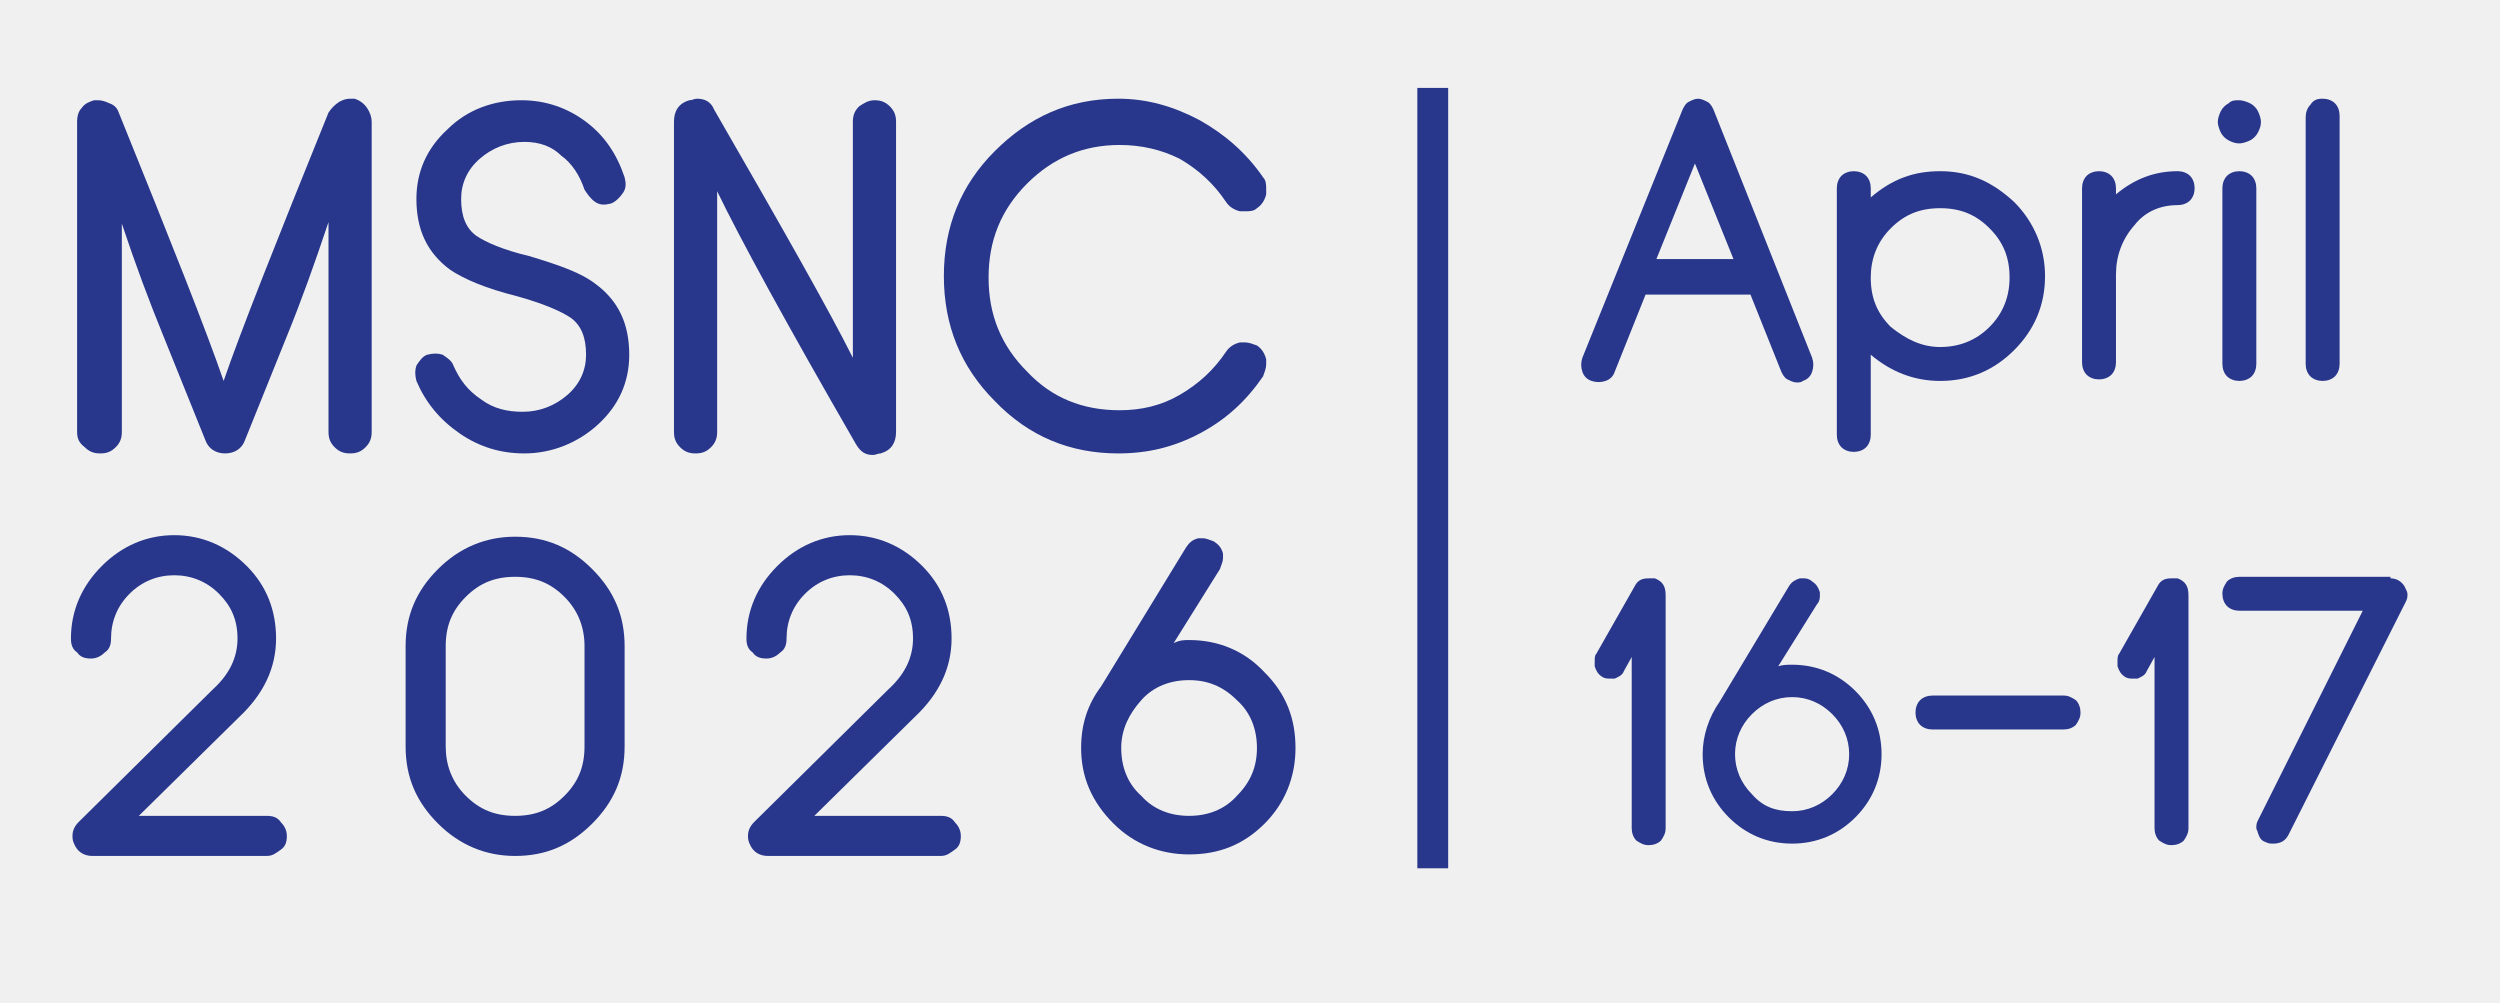
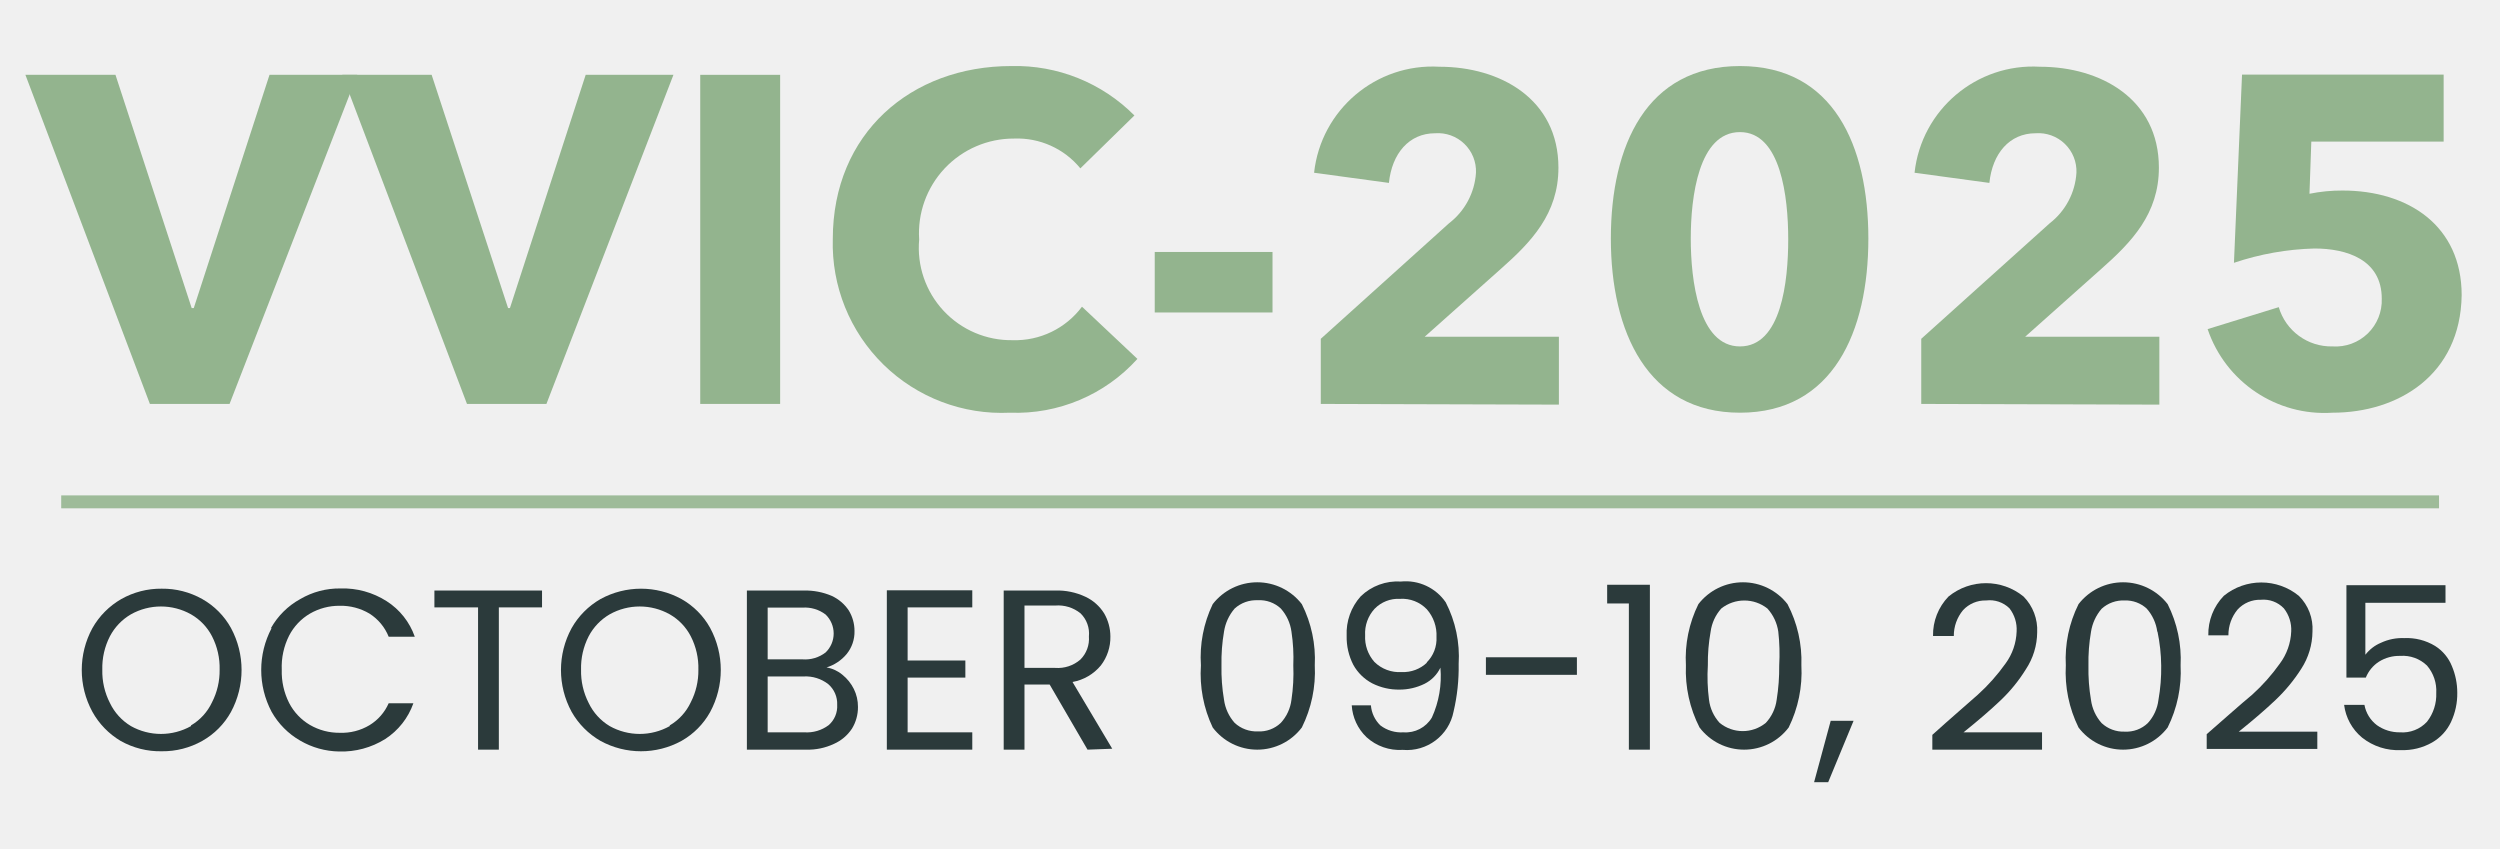
- <svg xmlns="http://www.w3.org/2000/svg" version="1.1" id="Layer_1" x="0px" y="0px" viewBox="0 0 162.1 65" style="enable-background:new 0 0 162.1 65;" xml:space="preserve">
-   <style type="text/css">
- 	.st0{fill:#2F2F2F;}
- 	.st1{fill:#B21A81;}
- 	.st2{fill:#FFFFFF;}
- 	.st3{fill:#3C3E3D;}
- 	.st4{fill:#31BFC3;}
- 	.st5{opacity:0.25;}
- 	.st6{fill:#808080;}
- 	.st7{fill:none;stroke:#808080;stroke-width:0.398;stroke-miterlimit:10;}
- 	.st8{fill:#93B48E;}
- 	.st9{opacity:0.88;fill:none;stroke:#93B48E;stroke-width:0.914;stroke-miterlimit:10;}
- 	.st10{fill:#E9A036;}
- 	.st11{fill:#A95A21;}
- 	.st12{fill:none;stroke:#DE001C;stroke-width:0.487;stroke-miterlimit:10;}
- 	.st13{fill:#1C816E;}
- 	.st14{fill:#5BB9A4;}
- 	.st15{fill:#122D24;}
- 	.st16{fill:#175929;}
- 	.st17{fill:#80BC27;}
- 	.st18{fill:#7FBA28;}
- 	.st19{fill:#7FB829;}
- 	.st20{fill:#80BC28;}
- 	.st21{fill:#80BC2A;}
- 	.st22{fill:#3C7651;}
- 	.st23{fill:#3B7550;}
- 	.st24{fill:#80AA94;}
- 	.st25{fill:#FAFCFC;}
- 	.st26{fill:#25524A;}
- 	.st27{fill:#A9A01F;}
- 	.st28{fill:#23995B;}
- 	.st29{fill:#1D4479;}
- 	.st30{fill:none;stroke:#262728;stroke-width:1.077;stroke-miterlimit:10;}
- 	.st31{fill:#28378C;}
- 	.st32{fill:#40A6E2;}
- 	.st33{fill:#FCCE1C;}
- 	.st34{fill:none;stroke:#737373;stroke-width:1.11;stroke-miterlimit:10;}
- 	.st35{fill:#00B9D7;}
- 	.st36{fill:none;stroke:#FFFFFF;stroke-width:1.562;stroke-miterlimit:10;}
- 	.st37{fill:#2B3A3B;}
- 	.st38{fill:none;stroke:#6E1215;stroke-width:0.642;stroke-miterlimit:10;}
- 	.st39{fill:none;stroke:#6E1215;stroke-width:0.447;stroke-miterlimit:10;}
- 	.st40{opacity:0.88;fill:none;stroke:#93B48E;stroke-width:0.56;stroke-miterlimit:10;}
- 	.st41{fill:none;stroke:#FFFFFF;stroke-width:0.94;stroke-miterlimit:10;}
- 	.st42{fill:none;stroke:#737373;stroke-width:0.501;stroke-miterlimit:10;}
- 	.st43{fill:none;stroke:#FFFFFF;stroke-width:1.389;stroke-miterlimit:10;}
- 	.st44{fill:none;stroke:#737373;stroke-width:0.74;stroke-miterlimit:10;}
- 	.st45{fill:none;stroke:#23995B;stroke-width:0.663;stroke-miterlimit:10;}
- 	.st46{fill:none;stroke:#23995B;stroke-width:0.396;stroke-miterlimit:10;}
- 	.st47{fill:none;stroke:#28378C;stroke-width:2;stroke-miterlimit:10;}
- 	.st48{fill:none;stroke:#28378C;stroke-width:1.091;stroke-miterlimit:10;}
- 	.st49{fill:#96AFCE;}
- 	.st50{fill:#3B3888;}
- 	.st51{fill:none;stroke:#DE001C;stroke-width:0.451;stroke-miterlimit:10;}
- 	.st52{fill:none;stroke:#DE001C;stroke-width:0.198;stroke-miterlimit:10;}
- 	.st53{fill:none;stroke:#DE001C;stroke-width:0.354;stroke-miterlimit:10;}
- 	.st54{fill:none;stroke:#808080;stroke-width:0.342;stroke-miterlimit:10;}
- 	.st55{fill:none;stroke:#808080;stroke-width:0.228;stroke-miterlimit:10;}
- 	.st56{fill:#37B2B5;}
- 	.st57{fill:#000100;}
- 	.st58{fill:none;stroke:#C85119;stroke-width:0.847;stroke-miterlimit:10;}
- 	.st59{fill:#C85119;}
- 	.st60{fill:#1A1718;}
- 	.st61{fill:none;stroke:#96AFCE;stroke-width:0.524;stroke-miterlimit:10;}
- 	.st62{fill:#F2F3F1;}
- 	.st63{fill:#F2F3F2;}
- 	.st64{fill:#F1F6F2;}
- 	.st65{fill:#EFF2F0;}
- 	.st66{fill:#DFE8E2;}
- 	.st67{fill:#EDF0EC;}
- 	.st68{fill:none;stroke:#808080;stroke-width:0.736;stroke-miterlimit:10;}
- 	.st69{fill:none;stroke:#25524A;stroke-width:1.193;stroke-miterlimit:10;}
- 	.st70{fill:#3CA835;}
- 	.st71{fill:#020201;}
- 	.st72{fill:#37B2B5;stroke:#37B2B5;stroke-width:0.682;stroke-miterlimit:10;}
- 	.st73{fill:#737373;}
- 	.st74{fill:#0B4485;}
- 	.st75{fill:none;stroke:#262728;stroke-width:1.19;stroke-miterlimit:10;}
- 	.st76{fill:#6E1215;}
- 	.st77{opacity:0.88;}
- 	.st78{fill:#DE001C;}
- 	.st79{fill:#DF001B;}
- 	.st80{fill:#020201;stroke:#FFFFFF;stroke-width:0.541;stroke-miterlimit:10;}
- 	.st81{fill:#DF001B;stroke:#FFFFFF;stroke-width:0.541;stroke-miterlimit:10;}
- 	.st82{fill:#FFFFFF;stroke:#FFFFFF;stroke-width:2;stroke-miterlimit:10;}
- 	.st83{fill:#23985B;}
- 	.st84{fill:#262728;}
- 	.st85{fill:none;stroke:#FFFFFF;stroke-width:1.614;stroke-miterlimit:10;}
- 	.st86{fill:none;stroke:#737373;stroke-width:0.765;stroke-miterlimit:10;}
- 	.st87{fill:none;stroke:#808080;stroke-width:0.367;stroke-miterlimit:10;}
- 	.st88{fill:none;stroke:#40A6E2;stroke-width:1.408;stroke-miterlimit:10;}
- 	.st89{fill:#DF001B;stroke:#FFFFFF;stroke-width:0.456;stroke-miterlimit:10;}
- 	.st90{fill:#1A1818;}
- </style>
-   <g>
-     <g>
-       <path class="st31" d="M117.5,23.2c0.1,0.3,0.1,0.6,0,0.9c-0.1,0.3-0.3,0.5-0.6,0.6c-0.1,0.1-0.3,0.1-0.4,0.1    c-0.2,0-0.4-0.1-0.6-0.2c-0.2-0.1-0.3-0.3-0.4-0.5l-2-5h-6.8l-2,5c-0.1,0.3-0.3,0.5-0.6,0.6c-0.3,0.1-0.6,0.1-0.9,0    s-0.5-0.3-0.6-0.6c-0.1-0.3-0.1-0.6,0-0.9l6.5-16.1c0.1-0.2,0.2-0.4,0.4-0.5c0.2-0.1,0.4-0.2,0.6-0.2c0.2,0,0.4,0.1,0.6,0.2    c0.2,0.1,0.3,0.3,0.4,0.5L117.5,23.2z M112.4,16.8l-2.5-6.2l-2.5,6.2H112.4z" />
-       <path class="st31" d="M125.8,11.1c1.9,0,3.4,0.7,4.8,2c1.3,1.3,2,3,2,4.8c0,1.9-0.7,3.5-2,4.8c-1.3,1.3-2.9,2-4.8,2    c-1.7,0-3.2-0.6-4.5-1.7v5.2c0,0.3-0.1,0.6-0.3,0.8c-0.2,0.2-0.5,0.3-0.8,0.3c-0.3,0-0.6-0.1-0.8-0.3c-0.2-0.2-0.3-0.5-0.3-0.8    V12.2c0-0.3,0.1-0.6,0.3-0.8c0.2-0.2,0.5-0.3,0.8-0.3c0.3,0,0.6,0.1,0.8,0.3c0.2,0.2,0.3,0.5,0.3,0.8v0.6    C122.7,11.6,124.1,11.1,125.8,11.1z M125.8,22.5c1.2,0,2.3-0.4,3.2-1.3c0.9-0.9,1.3-2,1.3-3.2c0-1.3-0.4-2.3-1.3-3.2    c-0.9-0.9-1.9-1.3-3.2-1.3s-2.3,0.4-3.2,1.3c-0.9,0.9-1.3,2-1.3,3.2c0,1.3,0.4,2.3,1.3,3.2C123.6,22,124.6,22.5,125.8,22.5z" />
-       <path class="st31" d="M141.2,11.1c0.3,0,0.6,0.1,0.8,0.3c0.2,0.2,0.3,0.5,0.3,0.8s-0.1,0.6-0.3,0.8c-0.2,0.2-0.5,0.3-0.8,0.3    c-1.1,0-2.1,0.4-2.8,1.3c-0.8,0.9-1.2,2-1.2,3.2v5.7c0,0.3-0.1,0.6-0.3,0.8c-0.2,0.2-0.5,0.3-0.8,0.3c-0.3,0-0.6-0.1-0.8-0.3    c-0.2-0.2-0.3-0.5-0.3-0.8V12.2c0-0.3,0.1-0.6,0.3-0.8c0.2-0.2,0.5-0.3,0.8-0.3c0.3,0,0.6,0.1,0.8,0.3c0.2,0.2,0.3,0.5,0.3,0.8    v0.4C138.4,11.6,139.7,11.1,141.2,11.1z" />
-       <path class="st31" d="M145.2,6.5c0.2,0,0.5,0.1,0.7,0.2c0.2,0.1,0.4,0.3,0.5,0.5c0.1,0.2,0.2,0.5,0.2,0.7c0,0.3-0.1,0.5-0.2,0.7    c-0.1,0.2-0.3,0.4-0.5,0.5c-0.2,0.1-0.5,0.2-0.7,0.2c-0.3,0-0.5-0.1-0.7-0.2c-0.2-0.1-0.4-0.3-0.5-0.5c-0.1-0.2-0.2-0.5-0.2-0.7    c0-0.2,0.1-0.5,0.2-0.7c0.1-0.2,0.3-0.4,0.5-0.5C144.7,6.5,144.9,6.5,145.2,6.5z M145.2,11.1c0.3,0,0.6,0.1,0.8,0.3    c0.2,0.2,0.3,0.5,0.3,0.8v11.4c0,0.3-0.1,0.6-0.3,0.8c-0.2,0.2-0.5,0.3-0.8,0.3c-0.3,0-0.6-0.1-0.8-0.3c-0.2-0.2-0.3-0.5-0.3-0.8    V12.2c0-0.3,0.1-0.6,0.3-0.8C144.6,11.2,144.9,11.1,145.2,11.1z" />
-       <path class="st31" d="M150.6,6.4c0.3,0,0.6,0.1,0.8,0.3c0.2,0.2,0.3,0.5,0.3,0.8v16.1c0,0.3-0.1,0.6-0.3,0.8    c-0.2,0.2-0.5,0.3-0.8,0.3c-0.3,0-0.6-0.1-0.8-0.3c-0.2-0.2-0.3-0.5-0.3-0.8V7.6c0-0.3,0.1-0.6,0.3-0.8    C150,6.5,150.2,6.4,150.6,6.4z" />
-       <path class="st31" d="M108,38.6v15.1c0,0.3-0.1,0.5-0.3,0.8c-0.2,0.2-0.5,0.3-0.8,0.3c-0.3,0-0.5-0.1-0.8-0.3    c-0.2-0.2-0.3-0.5-0.3-0.8V42.6l-0.5,0.9c-0.1,0.3-0.4,0.4-0.6,0.5c-0.1,0-0.2,0-0.3,0c-0.2,0-0.3,0-0.5-0.1    c-0.3-0.2-0.4-0.4-0.5-0.7c0-0.1,0-0.2,0-0.3c0-0.2,0-0.4,0.1-0.5L106,38c0.2-0.4,0.5-0.5,0.9-0.5c0.1,0,0.2,0,0.4,0    C107.8,37.7,108,38,108,38.6z" />
-       <path class="st31" d="M116.2,43.1c1.6,0,3,0.6,4.1,1.7c1.1,1.1,1.7,2.5,1.7,4.1s-0.6,3-1.7,4.1c-1.1,1.1-2.5,1.7-4.1,1.7    c-1.6,0-3-0.6-4.1-1.7c-1.1-1.1-1.7-2.5-1.7-4.1c0-1.2,0.4-2.4,1.1-3.4L116,38c0.2-0.3,0.4-0.4,0.7-0.5c0.1,0,0.2,0,0.3,0    c0.2,0,0.4,0.1,0.5,0.2c0.3,0.2,0.4,0.4,0.5,0.7c0,0.1,0,0.2,0,0.3c0,0.2-0.1,0.4-0.2,0.5l-2.5,4    C115.6,43.1,115.9,43.1,116.2,43.1z M116.2,52.6c1,0,1.9-0.4,2.6-1.1c0.7-0.7,1.1-1.6,1.1-2.6c0-1-0.4-1.9-1.1-2.6    c-0.7-0.7-1.6-1.1-2.6-1.1c-1,0-1.9,0.4-2.6,1.1c-0.7,0.7-1.1,1.6-1.1,2.6c0,1,0.4,1.9,1.1,2.6C114.3,52.3,115.1,52.6,116.2,52.6z    " />
-       <path class="st31" d="M133.8,45.1c0.3,0,0.5,0.1,0.8,0.3c0.2,0.2,0.3,0.5,0.3,0.8c0,0.3-0.1,0.5-0.3,0.8c-0.2,0.2-0.5,0.3-0.8,0.3    h-8.5c-0.3,0-0.6-0.1-0.8-0.3c-0.2-0.2-0.3-0.5-0.3-0.8c0-0.3,0.1-0.6,0.3-0.8c0.2-0.2,0.5-0.3,0.8-0.3H133.8z" />
-       <path class="st31" d="M141.9,38.6v15.1c0,0.3-0.1,0.5-0.3,0.8c-0.2,0.2-0.5,0.3-0.8,0.3c-0.3,0-0.5-0.1-0.8-0.3    c-0.2-0.2-0.3-0.5-0.3-0.8V42.6l-0.5,0.9c-0.1,0.3-0.4,0.4-0.6,0.5c-0.1,0-0.2,0-0.3,0c-0.2,0-0.3,0-0.5-0.1    c-0.3-0.2-0.4-0.4-0.5-0.7c0-0.1,0-0.2,0-0.3c0-0.2,0-0.4,0.1-0.5l2.5-4.4c0.2-0.4,0.5-0.5,0.9-0.5c0.1,0,0.2,0,0.4,0    C141.7,37.7,141.9,38,141.9,38.6z" />
-       <path class="st31" d="M155,37.5c0.4,0,0.7,0.2,0.9,0.5c0.1,0.2,0.2,0.4,0.2,0.5c0,0.2,0,0.3-0.1,0.5l-7.6,15.1    c-0.2,0.4-0.5,0.6-1,0.6c-0.2,0-0.3,0-0.5-0.1c-0.3-0.1-0.4-0.3-0.5-0.6c0-0.1-0.1-0.2-0.1-0.3c0-0.2,0-0.3,0.1-0.5l6.8-13.6h-8    c-0.3,0-0.6-0.1-0.8-0.3c-0.2-0.2-0.3-0.5-0.3-0.8s0.1-0.5,0.3-0.8c0.2-0.2,0.5-0.3,0.8-0.3H155z" />
-     </g>
-     <g>
-       <rect x="91.9" y="5.7" class="st31" width="2" height="50.6" />
-     </g>
-     <g>
-       <path class="st31" d="M23.8,7c0.2,0.3,0.3,0.6,0.3,0.9V28c0,0.4-0.1,0.7-0.4,1c-0.3,0.3-0.6,0.4-1,0.4c-0.4,0-0.7-0.1-1-0.4    c-0.3-0.3-0.4-0.6-0.4-1V14.4c-0.9,2.7-1.8,5.2-2.7,7.4l-2.7,6.7c-0.2,0.6-0.7,0.9-1.3,0.9s-1.1-0.3-1.3-0.9l-2.7-6.7    c-0.9-2.2-1.8-4.6-2.7-7.3V28c0,0.4-0.1,0.7-0.4,1c-0.3,0.3-0.6,0.4-1,0.4c-0.4,0-0.7-0.1-1-0.4C5.1,28.7,5,28.4,5,28V7.9    C5,7.5,5.1,7.2,5.3,7c0.2-0.3,0.5-0.4,0.8-0.5c0.1,0,0.2,0,0.3,0c0.2,0,0.5,0.1,0.7,0.2C7.4,6.8,7.6,7,7.7,7.3    c3.4,8.4,5.7,14.2,6.8,17.4c1.1-3.2,3.4-9,6.8-17.4C21.5,7,21.7,6.8,22,6.6c0.2-0.1,0.4-0.2,0.7-0.2c0.1,0,0.2,0,0.3,0    C23.3,6.5,23.6,6.7,23.8,7z" />
-       <path class="st31" d="M29.8,28.1c-1.3-0.9-2.2-2-2.8-3.4c-0.1-0.4-0.1-0.7,0-1c0.2-0.3,0.4-0.6,0.7-0.7c0.4-0.1,0.7-0.1,1,0    c0.3,0.2,0.6,0.4,0.7,0.7c0.4,0.9,0.9,1.6,1.8,2.2c0.8,0.6,1.7,0.8,2.7,0.8c1.1,0,2.1-0.4,2.9-1.1c0.8-0.7,1.2-1.6,1.2-2.6    c0-1.1-0.3-1.9-1-2.4c-0.6-0.4-1.7-0.9-3.5-1.4c-2-0.5-3.4-1.1-4.3-1.7c-1.5-1.1-2.2-2.6-2.2-4.6c0-1.8,0.7-3.3,2-4.5    c1.3-1.3,3-1.9,4.8-1.9c1.6,0,3,0.5,4.2,1.4c1.2,0.9,2,2.1,2.5,3.6c0.1,0.4,0.1,0.7-0.1,1c-0.2,0.3-0.5,0.6-0.8,0.7    c-0.4,0.1-0.7,0.1-1-0.1c-0.3-0.2-0.5-0.5-0.7-0.8c-0.3-0.9-0.8-1.7-1.5-2.2C35.8,9.5,35,9.2,34,9.2c-1.1,0-2.1,0.4-2.9,1.1    c-0.8,0.7-1.2,1.6-1.2,2.6c0,1.1,0.3,1.9,1,2.4c0.6,0.4,1.7,0.9,3.4,1.3c2,0.6,3.4,1.1,4.3,1.8c1.5,1.1,2.2,2.6,2.2,4.6    c0,1.8-0.7,3.3-2,4.5s-3,1.9-4.8,1.9C32.5,29.4,31.1,29,29.8,28.1z" />
-       <path class="st31" d="M56.7,6.5c0.4,0,0.7,0.1,1,0.4c0.3,0.3,0.4,0.6,0.4,1V28c0,0.7-0.3,1.2-1,1.4c-0.2,0-0.3,0.1-0.5,0.1    c-0.5,0-0.8-0.2-1.1-0.7C51,21,48,15.5,46.5,12.4V28c0,0.4-0.1,0.7-0.4,1c-0.3,0.3-0.6,0.4-1,0.4c-0.4,0-0.7-0.1-1-0.4    c-0.3-0.3-0.4-0.6-0.4-1V7.9c0-0.7,0.3-1.2,1-1.4c0.2,0,0.3-0.1,0.5-0.1c0.5,0,0.9,0.2,1.1,0.7c4.5,7.8,7.5,13.1,9,16.1V7.9    c0-0.4,0.1-0.7,0.4-1C56,6.7,56.3,6.5,56.7,6.5z" />
-       <path class="st31" d="M72.6,9.4c-2.3,0-4.3,0.8-6,2.5c-1.7,1.7-2.5,3.7-2.5,6.1c0,2.4,0.8,4.4,2.5,6.1c1.6,1.7,3.6,2.5,6,2.5    c1.4,0,2.7-0.3,3.9-1c1.2-0.7,2.2-1.6,3-2.8c0.2-0.3,0.5-0.5,0.9-0.6c0.1,0,0.2,0,0.3,0c0.3,0,0.5,0.1,0.8,0.2    c0.3,0.2,0.5,0.5,0.6,0.9c0,0.1,0,0.2,0,0.3c0,0.3-0.1,0.5-0.2,0.8c-1.1,1.6-2.4,2.8-4.1,3.7c-1.7,0.9-3.4,1.3-5.3,1.3    c-3.1,0-5.8-1.1-8-3.4c-2.2-2.2-3.3-4.9-3.3-8.1c0-3.2,1.1-5.9,3.3-8.1c2.2-2.2,4.8-3.4,8-3.4c1.9,0,3.6,0.5,5.3,1.4    c1.6,0.9,3,2.1,4.1,3.7c0.2,0.2,0.2,0.5,0.2,0.8c0,0.1,0,0.2,0,0.3c-0.1,0.4-0.3,0.7-0.6,0.9c-0.2,0.2-0.5,0.2-0.8,0.2    c-0.1,0-0.2,0-0.3,0c-0.4-0.1-0.7-0.3-0.9-0.6c-0.8-1.2-1.8-2.1-3-2.8C75.3,9.7,74,9.4,72.6,9.4z" />
-       <path class="st31" d="M17.3,52.9c0.4,0,0.7,0.1,0.9,0.4c0.2,0.2,0.4,0.5,0.4,0.9s-0.1,0.7-0.4,0.9s-0.5,0.4-0.9,0.4H6    c-0.6,0-1-0.3-1.2-0.8c-0.1-0.2-0.1-0.4-0.1-0.5c0-0.3,0.1-0.6,0.4-0.9l8.7-8.6c1.1-1,1.6-2.1,1.6-3.3s-0.4-2.1-1.2-2.9    c-0.8-0.8-1.8-1.2-2.9-1.2s-2.1,0.4-2.9,1.2c-0.8,0.8-1.2,1.8-1.2,2.9c0,0.4-0.1,0.7-0.4,0.9c-0.2,0.2-0.5,0.4-0.9,0.4    s-0.7-0.1-0.9-0.4c-0.3-0.2-0.4-0.5-0.4-0.9c0-1.8,0.7-3.4,2-4.7c1.3-1.3,2.9-2,4.7-2s3.4,0.7,4.7,2c1.3,1.3,1.9,2.9,1.9,4.7    c0,1.9-0.8,3.6-2.4,5.1l-6.5,6.4H17.3z" />
-       <path class="st31" d="M33.4,34.8c2,0,3.6,0.7,5,2.1c1.4,1.4,2.1,3,2.1,5v6.5c0,2-0.7,3.6-2.1,5c-1.4,1.4-3,2.1-5,2.1    c-1.9,0-3.6-0.7-5-2.1c-1.4-1.4-2.1-3-2.1-5v-6.5c0-2,0.7-3.6,2.1-5C29.8,35.5,31.5,34.8,33.4,34.8z M37.9,41.9    c0-1.2-0.4-2.3-1.3-3.2c-0.9-0.9-1.9-1.3-3.2-1.3s-2.3,0.4-3.2,1.3c-0.9,0.9-1.3,1.9-1.3,3.2v6.5c0,1.2,0.4,2.3,1.3,3.2    c0.9,0.9,1.9,1.3,3.2,1.3s2.3-0.4,3.2-1.3c0.9-0.9,1.3-1.9,1.3-3.2V41.9z" />
-       <path class="st31" d="M61,52.9c0.4,0,0.7,0.1,0.9,0.4c0.2,0.2,0.4,0.5,0.4,0.9s-0.1,0.7-0.4,0.9s-0.5,0.4-0.9,0.4H49.8    c-0.6,0-1-0.3-1.2-0.8c-0.1-0.2-0.1-0.4-0.1-0.5c0-0.3,0.1-0.6,0.4-0.9l8.7-8.6c1.1-1,1.6-2.1,1.6-3.3s-0.4-2.1-1.2-2.9    c-0.8-0.8-1.8-1.2-2.9-1.2s-2.1,0.4-2.9,1.2c-0.8,0.8-1.2,1.8-1.2,2.9c0,0.4-0.1,0.7-0.4,0.9c-0.2,0.2-0.5,0.4-0.9,0.4    s-0.7-0.1-0.9-0.4c-0.3-0.2-0.4-0.5-0.4-0.9c0-1.8,0.7-3.4,2-4.7c1.3-1.3,2.9-2,4.7-2s3.4,0.7,4.7,2c1.3,1.3,1.9,2.9,1.9,4.7    c0,1.9-0.8,3.6-2.4,5.1l-6.5,6.4H61z" />
-       <path class="st31" d="M77.1,41.5c1.9,0,3.6,0.7,4.9,2.1c1.4,1.4,2,3,2,4.9s-0.7,3.6-2,4.9c-1.4,1.4-3,2-4.9,2s-3.6-0.7-4.9-2    c-1.4-1.4-2.1-3-2.1-4.9c0-1.5,0.4-2.8,1.3-4l5.5-9c0.2-0.3,0.4-0.5,0.8-0.6c0.1,0,0.2,0,0.3,0c0.2,0,0.4,0.1,0.7,0.2    c0.3,0.2,0.5,0.4,0.6,0.8c0,0.1,0,0.2,0,0.3c0,0.2-0.1,0.4-0.2,0.7l-3,4.8C76.5,41.5,76.8,41.5,77.1,41.5z M77.1,52.9    c1.2,0,2.3-0.4,3.1-1.3c0.9-0.9,1.3-1.9,1.3-3.1c0-1.2-0.4-2.3-1.3-3.1c-0.9-0.9-1.9-1.3-3.1-1.3c-1.2,0-2.3,0.4-3.1,1.3    s-1.3,1.9-1.3,3.1c0,1.2,0.4,2.3,1.3,3.1C74.8,52.5,75.9,52.9,77.1,52.9z" />
-     </g>
+ <svg xmlns="http://www.w3.org/2000/svg" id="Layer_1" data-name="Layer 1" viewBox="0 0 108.25 36.73">
+   <defs>
+     <style>.cls-1{opacity:0.88;}.cls-2{fill:#93b48e;}.cls-3{fill:#2b3a3b;}</style>
+   </defs>
+   <g class="cls-1">
+     <rect class="cls-2" x="2.65" y="21.45" width="102.96" height="0.56" />
  </g>
+   <path class="cls-3" d="M5.22,32.08A3.36,3.36,0,0,1,4,30.82,3.79,3.79,0,0,1,4,27.2a3.36,3.36,0,0,1,1.25-1.26A3.48,3.48,0,0,1,7,25.49a3.49,3.49,0,0,1,1.76.45A3.24,3.24,0,0,1,10,27.19a3.83,3.83,0,0,1,0,3.64,3.24,3.24,0,0,1-1.24,1.25A3.49,3.49,0,0,1,7,32.53,3.48,3.48,0,0,1,5.22,32.08Zm3.05-.67a2.28,2.28,0,0,0,.91-1A3,3,0,0,0,9.51,29a3,3,0,0,0-.33-1.45,2.32,2.32,0,0,0-.91-.95,2.66,2.66,0,0,0-2.6,0,2.38,2.38,0,0,0-.91.95A3,3,0,0,0,4.43,29a3,3,0,0,0,.33,1.44,2.35,2.35,0,0,0,.91,1,2.66,2.66,0,0,0,2.6,0Z" />
+   <path class="cls-3" d="M11.73,27.2A3.26,3.26,0,0,1,13,25.94a3.35,3.35,0,0,1,1.74-.46,3.5,3.5,0,0,1,2,.55,3,3,0,0,1,1.22,1.54H16.83a2.12,2.12,0,0,0-.83-1,2.43,2.43,0,0,0-1.29-.34,2.53,2.53,0,0,0-1.29.34,2.36,2.36,0,0,0-.9.95A3,3,0,0,0,12.2,29a3,3,0,0,0,.32,1.44,2.36,2.36,0,0,0,.9.95,2.53,2.53,0,0,0,1.29.34A2.34,2.34,0,0,0,16,31.4a2.09,2.09,0,0,0,.83-.95H17.9A3.05,3.05,0,0,1,16.68,32a3.57,3.57,0,0,1-2,.54A3.45,3.45,0,0,1,13,32.07a3.31,3.31,0,0,1-1.24-1.25,3.87,3.87,0,0,1,0-3.62Z" />
+   <path class="cls-3" d="M23.47,25.57v.73H21.6v6.16h-.9V26.3H18.81v-.73Z" />
+   <path class="cls-3" d="M26,32.08a3.36,3.36,0,0,1-1.25-1.26,3.79,3.79,0,0,1,0-3.62A3.36,3.36,0,0,1,26,25.94a3.65,3.65,0,0,1,3.51,0,3.24,3.24,0,0,1,1.24,1.25,3.83,3.83,0,0,1,0,3.64,3.24,3.24,0,0,1-1.24,1.25,3.65,3.65,0,0,1-3.51,0ZM29,31.41a2.28,2.28,0,0,0,.91-1A3,3,0,0,0,30.24,29a3,3,0,0,0-.33-1.45,2.32,2.32,0,0,0-.91-.95,2.66,2.66,0,0,0-2.6,0,2.38,2.38,0,0,0-.91.95A3,3,0,0,0,25.16,29a3,3,0,0,0,.33,1.44,2.35,2.35,0,0,0,.91,1,2.66,2.66,0,0,0,2.6,0Z" />
+   <path class="cls-3" d="M36.48,29.22a1.84,1.84,0,0,1,.49.61,1.72,1.72,0,0,1,.18.78,1.77,1.77,0,0,1-.26.94,1.82,1.82,0,0,1-.78.66,2.65,2.65,0,0,1-1.2.25H32.34V25.57h2.47a2.89,2.89,0,0,1,1.2.23,1.78,1.78,0,0,1,.74.63,1.7,1.7,0,0,1,.25.89,1.52,1.52,0,0,1-.34,1,1.84,1.84,0,0,1-.87.58A1.44,1.44,0,0,1,36.48,29.22Zm-3.24-.67h1.51a1.45,1.45,0,0,0,1-.3,1.14,1.14,0,0,0,0-1.64,1.48,1.48,0,0,0-1-.3H33.24Zm2.64,2.85a1.08,1.08,0,0,0,.37-.88,1.12,1.12,0,0,0-.39-.9,1.6,1.6,0,0,0-1.06-.33H33.24v2.42h1.59A1.58,1.58,0,0,0,35.88,31.4Z" />
+   <path class="cls-3" d="M39.3,26.3v2.3h2.5v.74H39.3v2.37h2.8v.75H38.4v-6.9h3.7v.74Z" />
+   <path class="cls-3" d="M47.09,32.46l-1.64-2.82H44.36v2.82h-.9V25.57h2.23a2.86,2.86,0,0,1,1.31.27,1.91,1.91,0,0,1,.81.72,2,2,0,0,1,.27,1,2,2,0,0,1-.41,1.25,2.06,2.06,0,0,1-1.23.72l1.72,2.89Zm-2.73-3.54h1.33a1.49,1.49,0,0,0,1.09-.36,1.27,1.27,0,0,0,.37-1,1.23,1.23,0,0,0-.36-1,1.54,1.54,0,0,0-1.1-.34H44.36Z" />
+   <path class="cls-3" d="M52.51,26.16a2.44,2.44,0,0,1,3.86,0,5.3,5.3,0,0,1,.56,2.65,5.42,5.42,0,0,1-.56,2.69,2.42,2.42,0,0,1-3.86,0A5.42,5.42,0,0,1,52,28.81,5.31,5.31,0,0,1,52.51,26.16Zm3.41,1.19a1.88,1.88,0,0,0-.46-1,1.34,1.34,0,0,0-1-.36,1.39,1.39,0,0,0-1,.36,2,2,0,0,0-.46,1,7.68,7.68,0,0,0-.11,1.46A7.89,7.89,0,0,0,53,30.3a1.88,1.88,0,0,0,.46,1,1.39,1.39,0,0,0,1,.37,1.34,1.34,0,0,0,1-.37,1.8,1.8,0,0,0,.46-1A7.79,7.79,0,0,0,56,28.81,7.6,7.6,0,0,0,55.92,27.35Z" />
+   <path class="cls-3" d="M59.77,31.41a1.49,1.49,0,0,0,1,.3A1.32,1.32,0,0,0,62,31.07a4.3,4.3,0,0,0,.37-2.16,1.51,1.51,0,0,1-.69.7,2.45,2.45,0,0,1-1.08.25,2.53,2.53,0,0,1-1.18-.27,2,2,0,0,1-.82-.8,2.61,2.61,0,0,1-.29-1.26,2.39,2.39,0,0,1,.61-1.71,2.29,2.29,0,0,1,1.74-.64,2.1,2.1,0,0,1,1.94.9,5.13,5.13,0,0,1,.56,2.67,8.37,8.37,0,0,1-.22,2.06,2.06,2.06,0,0,1-2.2,1.66,2.13,2.13,0,0,1-1.57-.55,2.08,2.08,0,0,1-.64-1.38h.83A1.36,1.36,0,0,0,59.77,31.41Zm2-2.72a1.44,1.44,0,0,0,.43-1.11,1.69,1.69,0,0,0-.42-1.2,1.48,1.48,0,0,0-1.16-.45,1.43,1.43,0,0,0-1.1.43,1.57,1.57,0,0,0-.41,1.15,1.61,1.61,0,0,0,.4,1.15,1.53,1.53,0,0,0,1.18.44A1.49,1.49,0,0,0,61.79,28.69Z" />
+   <path class="cls-3" d="M68.28,28.46v.76H64.34v-.76Z" />
+   <path class="cls-3" d="M69.59,26.13v-.81h1.85v7.14h-.91V26.13Z" />
+   <path class="cls-3" d="M73.54,26.16a2.44,2.44,0,0,1,3.86,0A5.31,5.31,0,0,1,78,28.81a5.42,5.42,0,0,1-.55,2.69,2.42,2.42,0,0,1-3.86,0A5.42,5.42,0,0,1,73,28.81,5.3,5.3,0,0,1,73.54,26.16ZM77,27.35a1.89,1.89,0,0,0-.47-1,1.61,1.61,0,0,0-2,0,1.88,1.88,0,0,0-.46,1,7.6,7.6,0,0,0-.12,1.46A7.79,7.79,0,0,0,74,30.3a1.8,1.8,0,0,0,.46,1,1.58,1.58,0,0,0,2,0,1.81,1.81,0,0,0,.47-1,8.82,8.82,0,0,0,.11-1.49A8.61,8.61,0,0,0,77,27.35Z" />
+   <path class="cls-3" d="M80.26,31.21l-1.1,2.66h-.61l.72-2.66Z" />
+   <path class="cls-3" d="M85.64,30.08a8.31,8.31,0,0,0,1.2-1.35,2.48,2.48,0,0,0,.48-1.39,1.49,1.49,0,0,0-.31-1A1.22,1.22,0,0,0,86,26a1.31,1.31,0,0,0-1,.42,1.73,1.73,0,0,0-.4,1.12H83.7a2.39,2.39,0,0,1,.67-1.71,2.57,2.57,0,0,1,3.25,0,2.06,2.06,0,0,1,.59,1.55,2.94,2.94,0,0,1-.49,1.6,6.73,6.73,0,0,1-1.11,1.36c-.41.39-.94.85-1.59,1.37h3.4v.75H83.67v-.64C84.51,31.06,85.16,30.51,85.64,30.08Z" />
+   <path class="cls-3" d="M90,26.16a2.44,2.44,0,0,1,3.86,0,5.3,5.3,0,0,1,.56,2.65,5.42,5.42,0,0,1-.56,2.69,2.42,2.42,0,0,1-3.86,0,5.42,5.42,0,0,1-.55-2.69A5.31,5.31,0,0,1,90,26.16Zm3.41,1.19a1.88,1.88,0,0,0-.46-1A1.34,1.34,0,0,0,92,26a1.39,1.39,0,0,0-1,.36,2,2,0,0,0-.46,1,7.68,7.68,0,0,0-.11,1.46,7.89,7.89,0,0,0,.11,1.49,1.88,1.88,0,0,0,.46,1,1.39,1.39,0,0,0,1,.37,1.34,1.34,0,0,0,1-.37,1.8,1.8,0,0,0,.46-1,7.79,7.79,0,0,0,.12-1.49A7.6,7.6,0,0,0,93.42,27.35Z" />
+   <path class="cls-3" d="M97.52,30.08a8.31,8.31,0,0,0,1.2-1.35,2.5,2.5,0,0,0,.49-1.39,1.49,1.49,0,0,0-.32-1,1.22,1.22,0,0,0-1-.37,1.31,1.31,0,0,0-1,.42,1.73,1.73,0,0,0-.4,1.12h-.87a2.39,2.39,0,0,1,.67-1.71,2.57,2.57,0,0,1,3.25,0,2,2,0,0,1,.59,1.55,3,3,0,0,1-.48,1.6,7.12,7.12,0,0,1-1.12,1.36c-.41.39-.94.85-1.59,1.37h3.4v.75H95.55v-.64C96.39,31.06,97,30.51,97.52,30.08Z" />
+   <path class="cls-3" d="M105.89,26.1h-3.47v2.25a1.67,1.67,0,0,1,.68-.52,2.16,2.16,0,0,1,1-.2,2.36,2.36,0,0,1,1.34.34,1.84,1.84,0,0,1,.73.88,2.94,2.94,0,0,1,.23,1.14,2.89,2.89,0,0,1-.27,1.27,2,2,0,0,1-.82.89,2.55,2.55,0,0,1-1.35.33,2.51,2.51,0,0,1-1.68-.54,2.19,2.19,0,0,1-.78-1.42h.88a1.42,1.42,0,0,0,.54.88,1.68,1.68,0,0,0,1,.31,1.44,1.44,0,0,0,1.17-.46,1.9,1.9,0,0,0,.4-1.24,1.68,1.68,0,0,0-.4-1.19,1.51,1.51,0,0,0-1.16-.42,1.65,1.65,0,0,0-.92.25,1.48,1.48,0,0,0-.57.69h-.84v-4h4.29Z" />
+   <path class="cls-2" d="M9.94,17.49H6.49L1.1,3.24H5l3.3,10.1h.09l3.28-10.1h3.8Z" />
+   <path class="cls-2" d="M23.66,17.49H20.22L14.82,3.24h3.87L22,13.34h.08l3.28-10.1h3.8Z" />
+   <path class="cls-2" d="M30.32,17.49V3.24h3.46V17.49Z" />
+   <path class="cls-2" d="M43.73,17.87a7.32,7.32,0,0,1-7.67-7.52c0-4.57,3.38-7.49,7.73-7.49A7.26,7.26,0,0,1,49.12,5L46.78,7.29A3.53,3.53,0,0,0,43.91,6a4.1,4.1,0,0,0-4.11,4.37,4,4,0,0,0,4.05,4.36,3.61,3.61,0,0,0,3-1.45l2.4,2.26A7.07,7.07,0,0,1,43.73,17.87Z" />
+   <path class="cls-2" d="M50,13.53V10.91H55.1v2.62Z" />
+   <path class="cls-2" d="M57.19,17.49V14.67l5.55-5a3,3,0,0,0,1.17-2.19,1.65,1.65,0,0,0-1.77-1.71c-1.13,0-1.87.88-2,2.15l-3.24-.44a5.16,5.16,0,0,1,5.43-4.59c2.62,0,5.15,1.39,5.15,4.37,0,2-1.18,3.22-2.49,4.38l-3.3,2.94h5.81v2.94Z" />
+   <path class="cls-2" d="M75.34,17.87c-4,0-5.59-3.5-5.59-7.54s1.55-7.47,5.59-7.47S80.9,6.3,80.9,10.33,79.37,17.87,75.34,17.87Zm0-12.15c-1.79,0-2.13,2.81-2.13,4.61S73.55,15,75.34,15s2.09-2.81,2.09-4.64S77.11,5.72,75.34,5.72Z" />
+   <path class="cls-2" d="M83.19,17.49V14.67l5.56-5a3,3,0,0,0,1.16-2.19,1.65,1.65,0,0,0-1.77-1.71c-1.13,0-1.87.88-2,2.15l-3.24-.44a5.16,5.16,0,0,1,5.43-4.59c2.62,0,5.15,1.39,5.15,4.37,0,2-1.18,3.22-2.49,4.38l-3.3,2.94h5.81v2.94Z" />
+   <path class="cls-2" d="M101,17.87a5.34,5.34,0,0,1-5.41-3.62l3.08-.95A2.37,2.37,0,0,0,101,15a2,2,0,0,0,2.13-2.07c0-1.69-1.52-2.17-2.91-2.17a11.88,11.88,0,0,0-3.49.62l.35-8.15h8.73v2.9h-5.73L100,8.39a7,7,0,0,1,1.43-.14c2.86,0,5.16,1.53,5.16,4.53C106.54,16.24,103.84,17.87,101,17.87Z" />
</svg>
